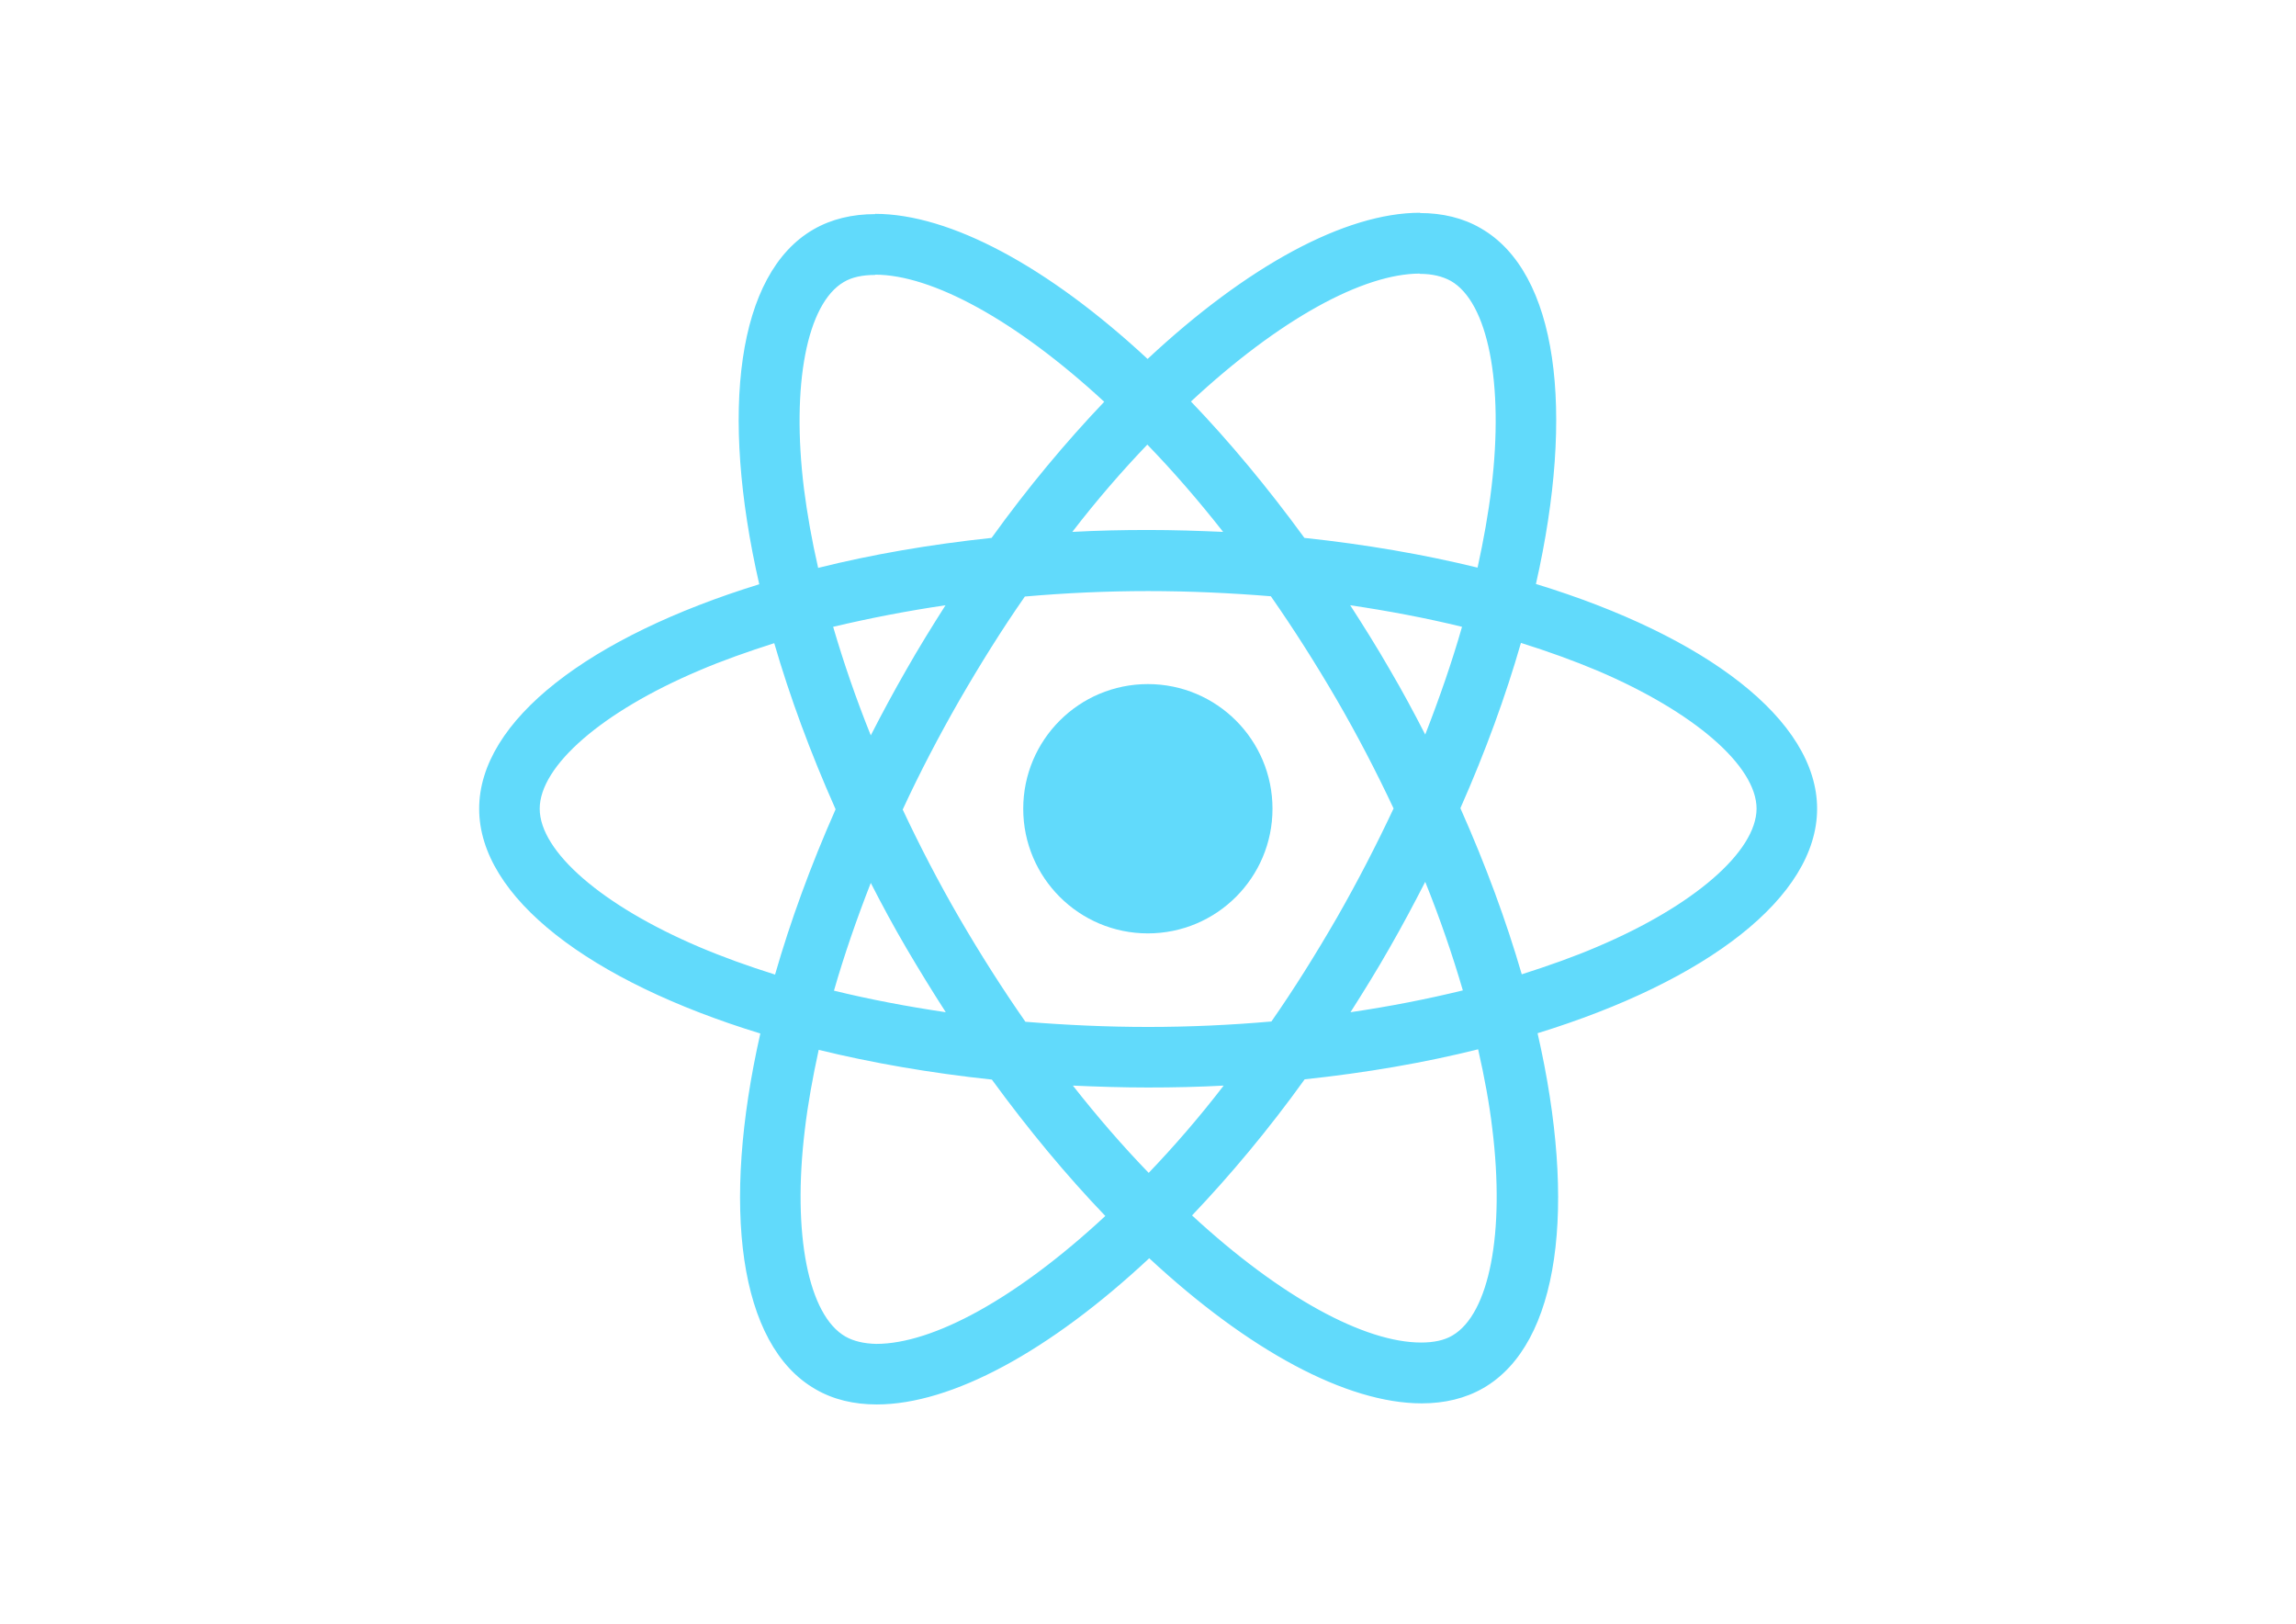
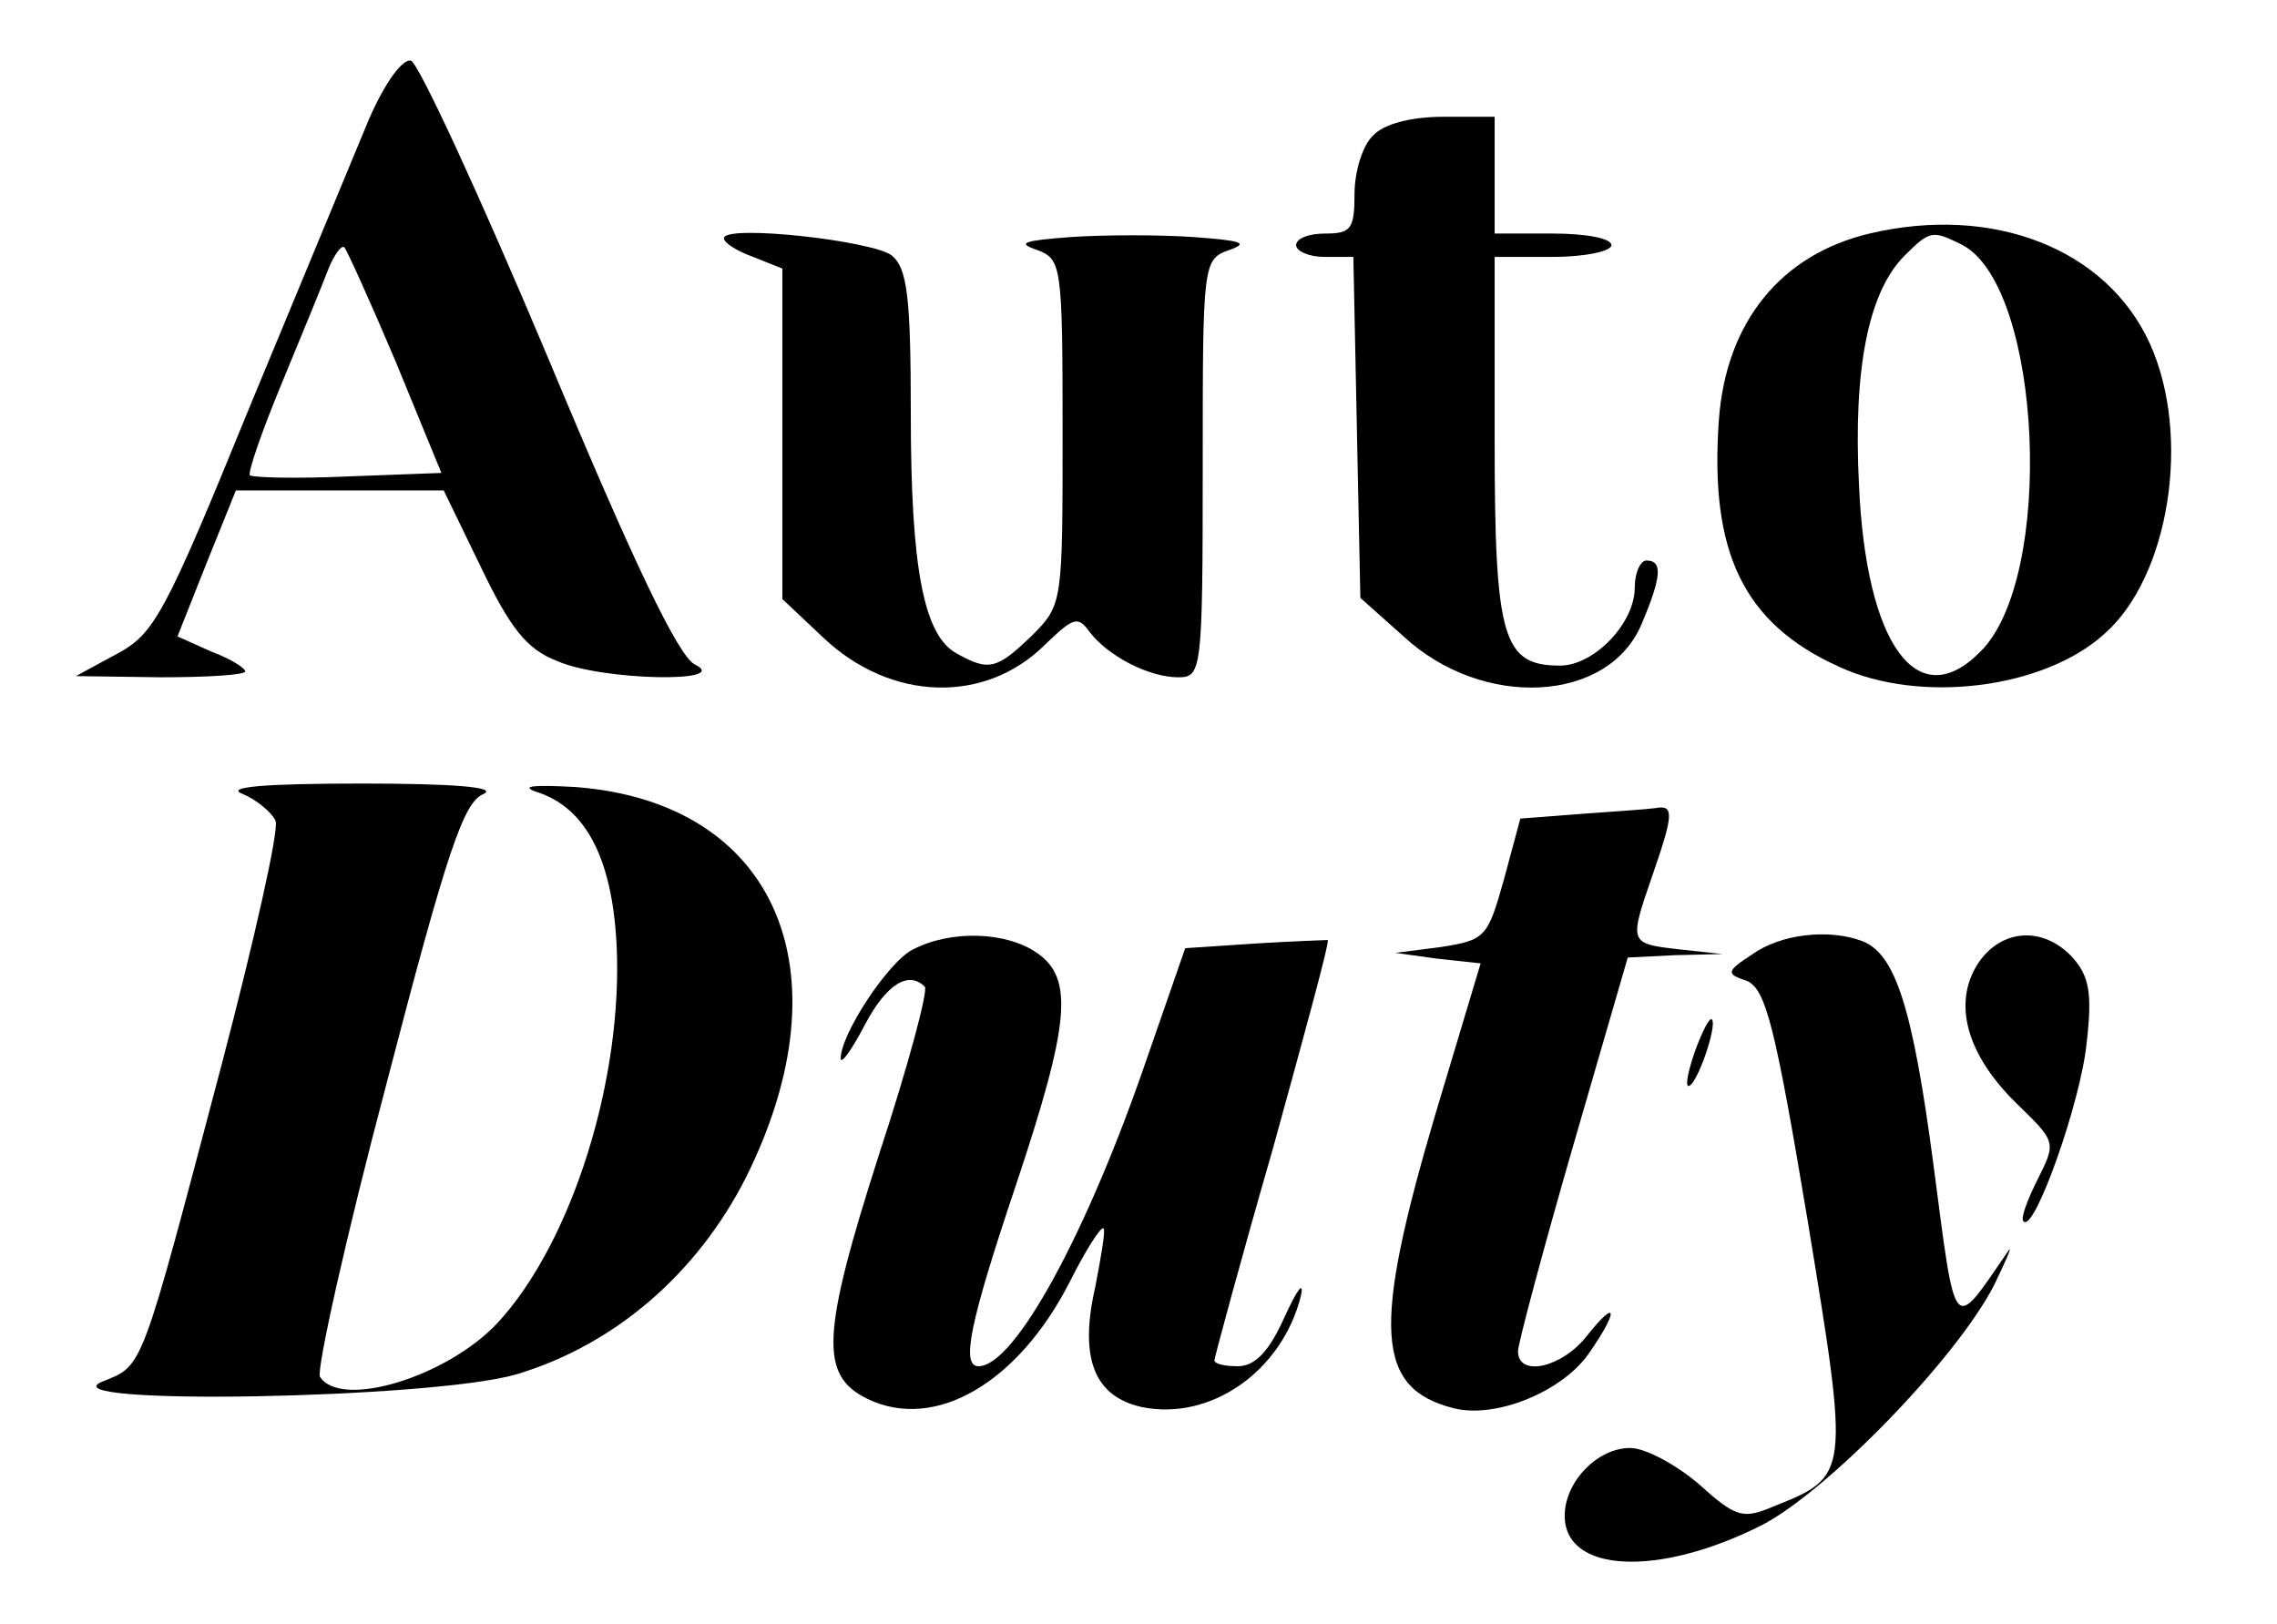
- <svg xmlns="http://www.w3.org/2000/svg" viewBox="0 0 841.9 595.3">
-   <g fill="#61DAFB">
-     <path d="M666.3 296.5c0-32.5-40.7-63.3-103.1-82.4 14.4-63.6 8-114.2-20.2-130.4-6.5-3.8-14.1-5.6-22.4-5.6v22.3c4.6 0 8.3.9 11.4 2.6 13.6 7.8 19.5 37.5 14.9 75.7-1.1 9.4-2.9 19.3-5.1 29.4-19.6-4.8-41-8.5-63.5-10.9-13.5-18.5-27.5-35.3-41.6-50 32.6-30.3 63.2-46.9 84-46.9V78c-27.5 0-63.5 19.6-99.9 53.6-36.4-33.8-72.4-53.2-99.9-53.2v22.3c20.7 0 51.4 16.5 84 46.6-14 14.7-28 31.4-41.3 49.9-22.6 2.4-44 6.1-63.6 11-2.3-10-4-19.7-5.2-29-4.7-38.2 1.1-67.9 14.6-75.8 3-1.8 6.9-2.6 11.5-2.6V78.5c-8.4 0-16 1.8-22.6 5.6-28.1 16.2-34.4 66.7-19.9 130.1-62.2 19.2-102.7 49.9-102.7 82.3 0 32.5 40.7 63.3 103.1 82.4-14.4 63.6-8 114.2 20.2 130.4 6.5 3.8 14.1 5.6 22.5 5.6 27.5 0 63.5-19.6 99.9-53.6 36.4 33.8 72.4 53.2 99.9 53.2 8.4 0 16-1.8 22.6-5.6 28.1-16.2 34.4-66.7 19.9-130.1 62-19.1 102.5-49.9 102.5-82.3zm-130.2-66.7c-3.7 12.9-8.3 26.2-13.5 39.5-4.1-8-8.4-16-13.1-24-4.6-8-9.5-15.8-14.4-23.4 14.2 2.1 27.9 4.7 41 7.9zm-45.8 106.5c-7.8 13.5-15.8 26.3-24.1 38.2-14.9 1.3-30 2-45.2 2-15.1 0-30.2-.7-45-1.9-8.3-11.9-16.4-24.6-24.2-38-7.6-13.1-14.5-26.4-20.8-39.8 6.2-13.4 13.2-26.8 20.7-39.9 7.8-13.5 15.8-26.3 24.1-38.2 14.9-1.3 30-2 45.2-2 15.1 0 30.2.7 45 1.9 8.3 11.9 16.4 24.6 24.2 38 7.6 13.1 14.5 26.4 20.8 39.8-6.3 13.4-13.2 26.8-20.7 39.9zm32.3-13c5.4 13.4 10 26.8 13.8 39.8-13.1 3.2-26.9 5.9-41.2 8 4.9-7.7 9.8-15.6 14.4-23.7 4.6-8 8.9-16.1 13-24.1zM421.2 430c-9.3-9.6-18.6-20.3-27.8-32 9 .4 18.2.7 27.5.7 9.4 0 18.7-.2 27.8-.7-9 11.7-18.3 22.4-27.5 32zm-74.4-58.9c-14.2-2.1-27.9-4.7-41-7.9 3.7-12.9 8.3-26.2 13.5-39.5 4.1 8 8.4 16 13.1 24 4.7 8 9.5 15.8 14.4 23.4zM420.7 163c9.3 9.6 18.6 20.3 27.8 32-9-.4-18.2-.7-27.5-.7-9.4 0-18.7.2-27.8.7 9-11.7 18.3-22.4 27.5-32zm-74 58.9c-4.9 7.7-9.8 15.6-14.4 23.7-4.6 8-8.9 16-13 24-5.4-13.4-10-26.8-13.8-39.8 13.1-3.1 26.9-5.8 41.2-7.9zm-90.5 125.2c-35.4-15.1-58.3-34.9-58.3-50.6 0-15.7 22.9-35.6 58.3-50.6 8.6-3.7 18-7 27.7-10.1 5.7 19.6 13.2 40 22.5 60.9-9.2 20.8-16.6 41.1-22.2 60.6-9.9-3.1-19.3-6.5-28-10.2zM310 490c-13.6-7.8-19.5-37.5-14.9-75.7 1.1-9.4 2.9-19.3 5.1-29.4 19.6 4.8 41 8.5 63.5 10.9 13.5 18.5 27.5 35.3 41.6 50-32.6 30.3-63.2 46.9-84 46.9-4.5-.1-8.3-1-11.3-2.7zm237.2-76.2c4.7 38.2-1.1 67.9-14.6 75.8-3 1.8-6.9 2.6-11.5 2.6-20.7 0-51.4-16.5-84-46.6 14-14.7 28-31.4 41.3-49.9 22.6-2.4 44-6.1 63.6-11 2.3 10.1 4.1 19.8 5.2 29.1zm38.5-66.7c-8.6 3.7-18 7-27.7 10.1-5.7-19.6-13.2-40-22.5-60.9 9.2-20.8 16.6-41.1 22.2-60.6 9.9 3.1 19.3 6.5 28.1 10.2 35.4 15.1 58.3 34.9 58.3 50.6-.1 15.7-23 35.6-58.4 50.6zM320.8 78.4z" />
-     <circle cx="420.9" cy="296.5" r="45.7" />
-     <path d="M520.5 78.1z" />
+ <svg xmlns="http://www.w3.org/2000/svg" version="1.0" width="195pt" height="139pt" viewBox="0 0 195 139" preserveAspectRatio="xMidYMid meet">
+   <g transform="translate(0,139) scale(0.1,-0.1)" fill="#000000" stroke="none">
+     <path d="M316 1288 c-12 -29 -58 -140 -102 -246 -73 -179 -82 -195 -114 -212 l-35 -19 73 -1 c39 0 72 2 72 5 0 3 -13 11 -29 17 l-29 13 25 63 25 62 89 0 89 0 32 -66 c25 -52 39 -70 65 -80 38 -17 151 -19 118 -3 -14 7 -52 86 -125 261 -58 138 -111 253 -118 256 -7 2 -22 -18 -36 -50z m23 -208 l39 -95 -80 -3 c-44 -2 -82 -1 -84 1 -2 2 10 37 27 78 17 41 35 85 40 98 5 13 12 22 14 19 2 -2 22 -46 44 -98z" />
+     <path d="M1176 1274 c-9 -8 -16 -31 -16 -50 0 -30 -3 -34 -25 -34 -14 0 -25 -4 -25 -10 0 -5 11 -10 24 -10 l25 0 3 -146 3 -146 37 -33 c68 -63 176 -57 204 11 17 40 18 54 4 54 -5 0 -10 -10 -10 -23 0 -31 -35 -67 -64 -67 -49 0 -56 23 -56 193 l0 157 50 0 c28 0 50 5 50 10 0 6 -22 10 -50 10 l-50 0 0 50 0 50 -44 0 c-27 0 -51 -6 -60 -16z" />
+     <path d="M1601 1190 c-76 -18 -123 -76 -129 -160 -8 -113 21 -174 103 -211 69 -32 175 -19 227 28 56 49 75 170 39 249 -37 81 -134 119 -240 94z m80 -10 c68 -37 79 -285 15 -348 -54 -55 -98 6 -104 143 -5 99 8 165 39 196 22 22 24 22 50 9z" />
+     <path d="M620 1186 c0 -4 11 -11 25 -16 l25 -10 0 -141 0 -142 35 -33 c58 -55 139 -57 190 -6 24 23 28 25 38 11 16 -21 51 -39 76 -39 20 0 21 5 21 179 0 176 0 179 23 187 17 6 10 8 -31 11 -28 2 -76 2 -105 0 -40 -3 -47 -5 -29 -11 21 -8 22 -12 22 -156 0 -146 0 -148 -26 -174 -30 -29 -37 -31 -64 -16 -29 15 -40 73 -40 206 0 99 -3 124 -16 135 -16 13 -144 27 -144 15z" />
+     <path d="M208 710 c12 -5 25 -16 28 -23 3 -8 -18 -101 -46 -208 -70 -265 -67 -258 -102 -272 -52 -21 282 -15 354 6 84 25 155 86 197 169 88 177 25 321 -146 334 -35 2 -48 1 -34 -4 42 -13 65 -56 69 -130 6 -115 -38 -256 -102 -325 -43 -46 -134 -74 -152 -46 -3 6 22 119 57 251 52 200 66 241 83 248 13 6 -27 9 -104 9 -85 0 -118 -3 -102 -9z" />
+     <path d="M1354 693 l-52 -4 -14 -52 c-14 -50 -16 -52 -54 -58 l-39 -5 36 -5 37 -4 -39 -130 c-54 -183 -51 -234 16 -251 36 -9 92 14 115 46 26 37 26 50 -1 16 -21 -27 -59 -36 -59 -13 0 6 21 85 47 175 l47 162 40 2 41 1 -37 4 c-43 5 -43 5 -23 63 18 52 19 61 3 58 -7 -1 -36 -3 -64 -5z" />
+     <path d="M782 577 c-21 -10 -63 -74 -62 -94 1 -4 10 9 21 30 18 34 37 46 51 32 3 -3 -14 -67 -39 -143 -50 -156 -51 -190 -10 -210 58 -28 129 14 173 100 14 28 27 48 29 46 2 -1 -2 -24 -7 -50 -14 -61 -1 -94 40 -103 59 -12 120 31 136 95 3 14 -3 6 -14 -18 -13 -29 -25 -42 -40 -42 -11 0 -20 2 -20 5 0 2 22 84 50 181 27 98 49 178 47 179 -1 0 -29 -1 -62 -3 l-60 -4 -33 -95 c-51 -149 -113 -263 -144 -263 -15 0 -8 36 32 155 46 138 50 177 18 199 -26 18 -73 20 -106 3z" />
+     <path d="M1501 573 c-23 -15 -23 -17 -5 -23 16 -7 24 -37 52 -205 36 -219 36 -219 -29 -245 -26 -11 -32 -10 -64 19 -20 17 -46 31 -59 31 -28 0 -56 -29 -56 -58 0 -49 80 -53 169 -8 56 29 167 143 199 206 12 25 17 37 10 26 -46 -67 -43 -70 -62 75 -18 137 -33 182 -61 193 -29 11 -70 6 -94 -11z" />
+     <path d="M1694 565 c-22 -34 -10 -78 33 -120 34 -33 34 -33 18 -65 -9 -18 -15 -34 -12 -36 9 -10 49 102 54 153 5 43 2 57 -12 73 -25 27 -61 25 -81 -5z" />
+     <path d="M1452 491 c-6 -17 -9 -31 -6 -31 7 0 25 52 20 57 -2 2 -8 -10 -14 -26z" />
  </g>
</svg>
